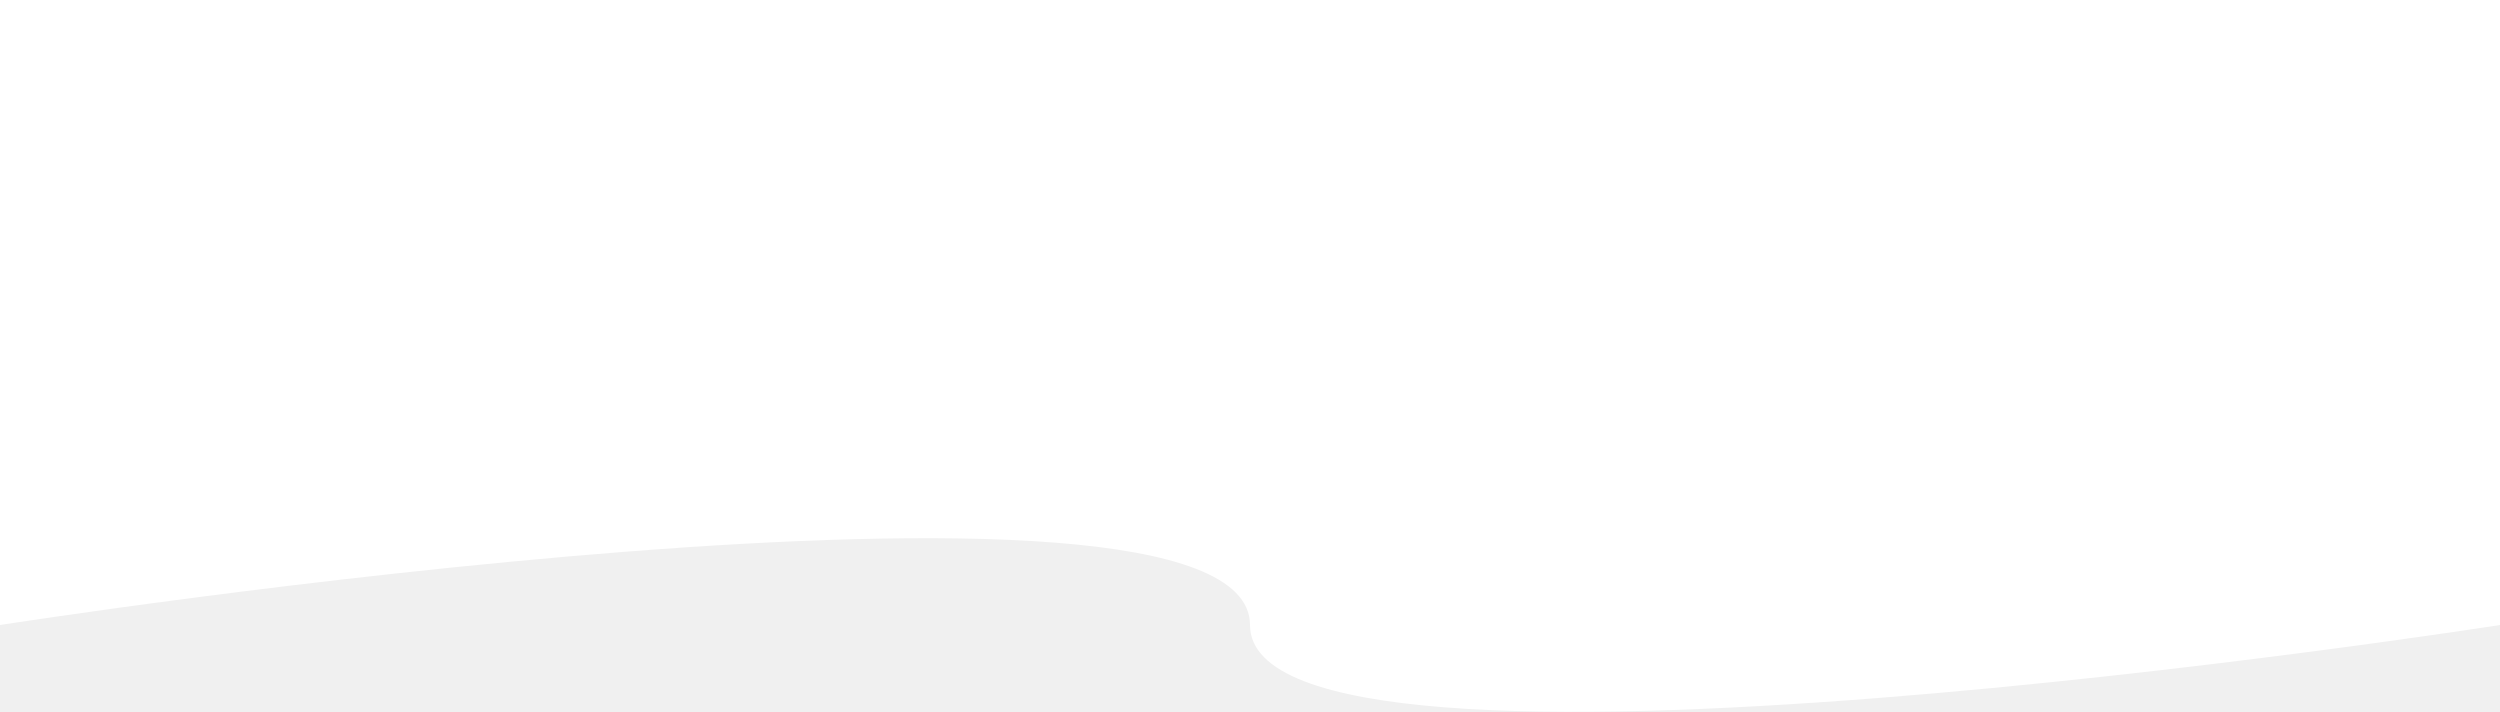
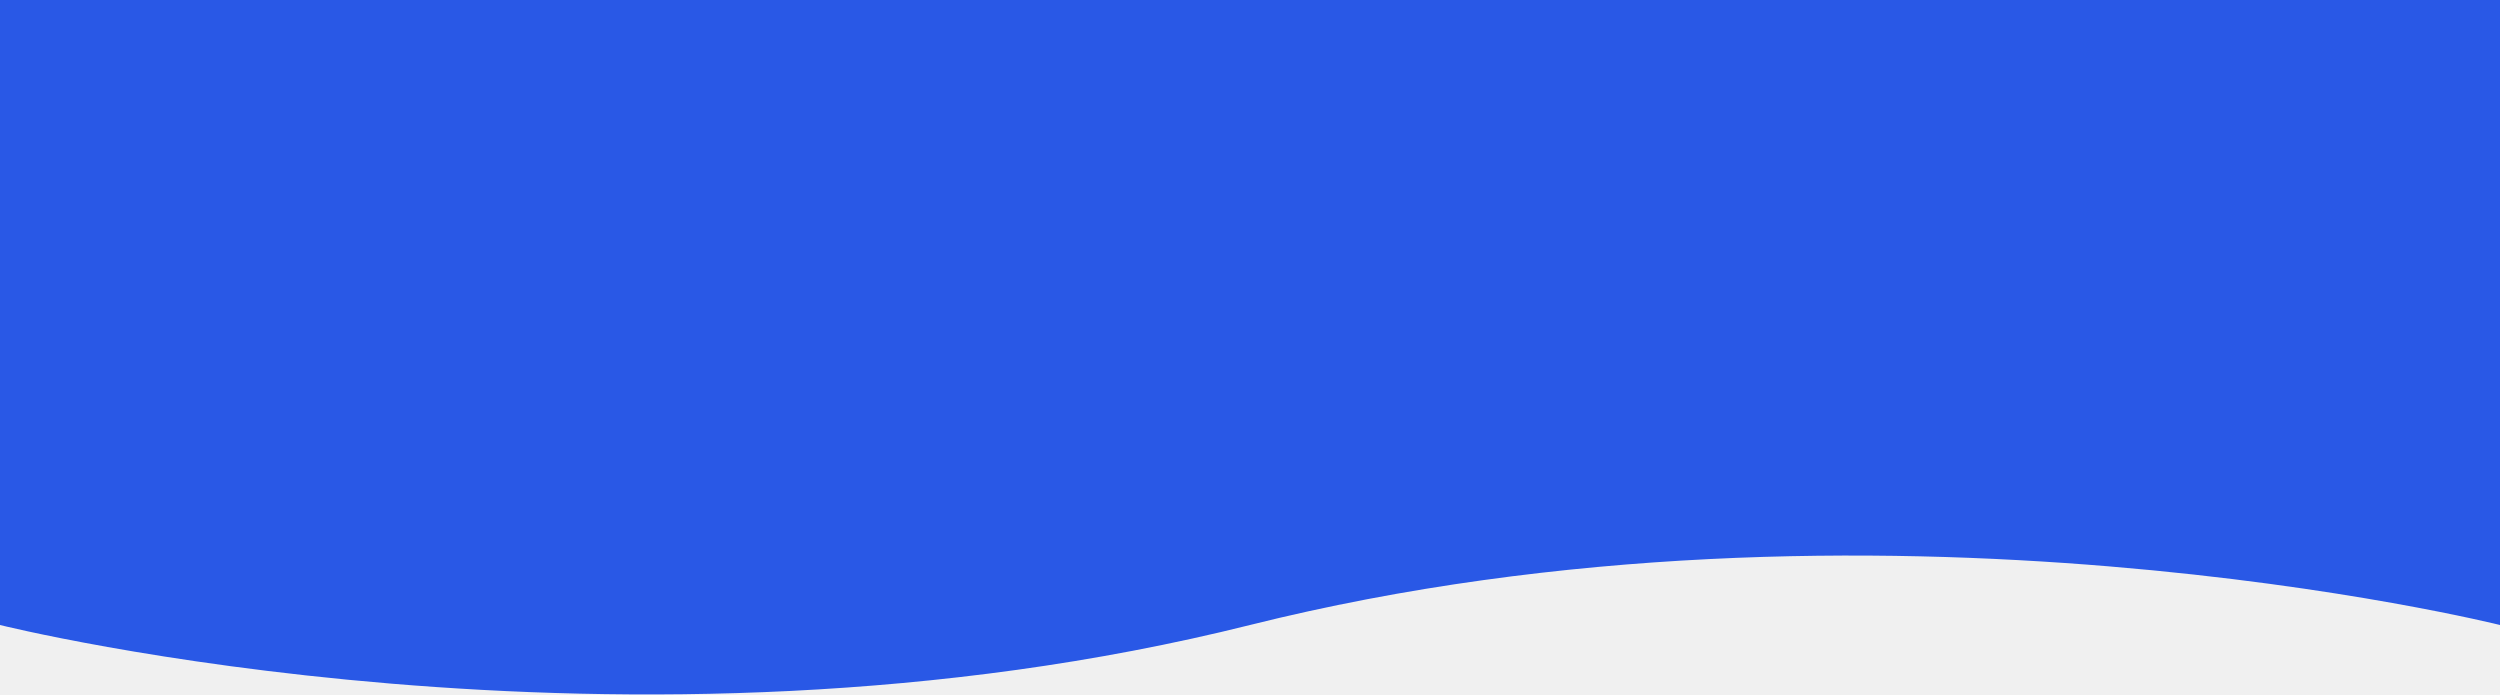
- <svg xmlns="http://www.w3.org/2000/svg" viewBox="0 0 288 82">
+ <svg xmlns="http://www.w3.org/2000/svg" viewBox="0 0 288 80">
  <defs>
-     <style>.cls-1{fill:#fff;}</style>
+     <style>
+             .cls-1 {
+                 fill: #2958E6;
+             }
+         </style>
  </defs>
  <g id="Layer_2" data-name="Layer 2">
    <g id="Layer_1-2" data-name="Layer 1">
-       <path class="cls-1" d="M288,72S144,94.5,144,72,0,72,0,72V0H288Z" />
+       <path class="cls-1" d="M288,72s-72-18-144,0S0,72,0,72V0H288Z" />
    </g>
  </g>
</svg>
